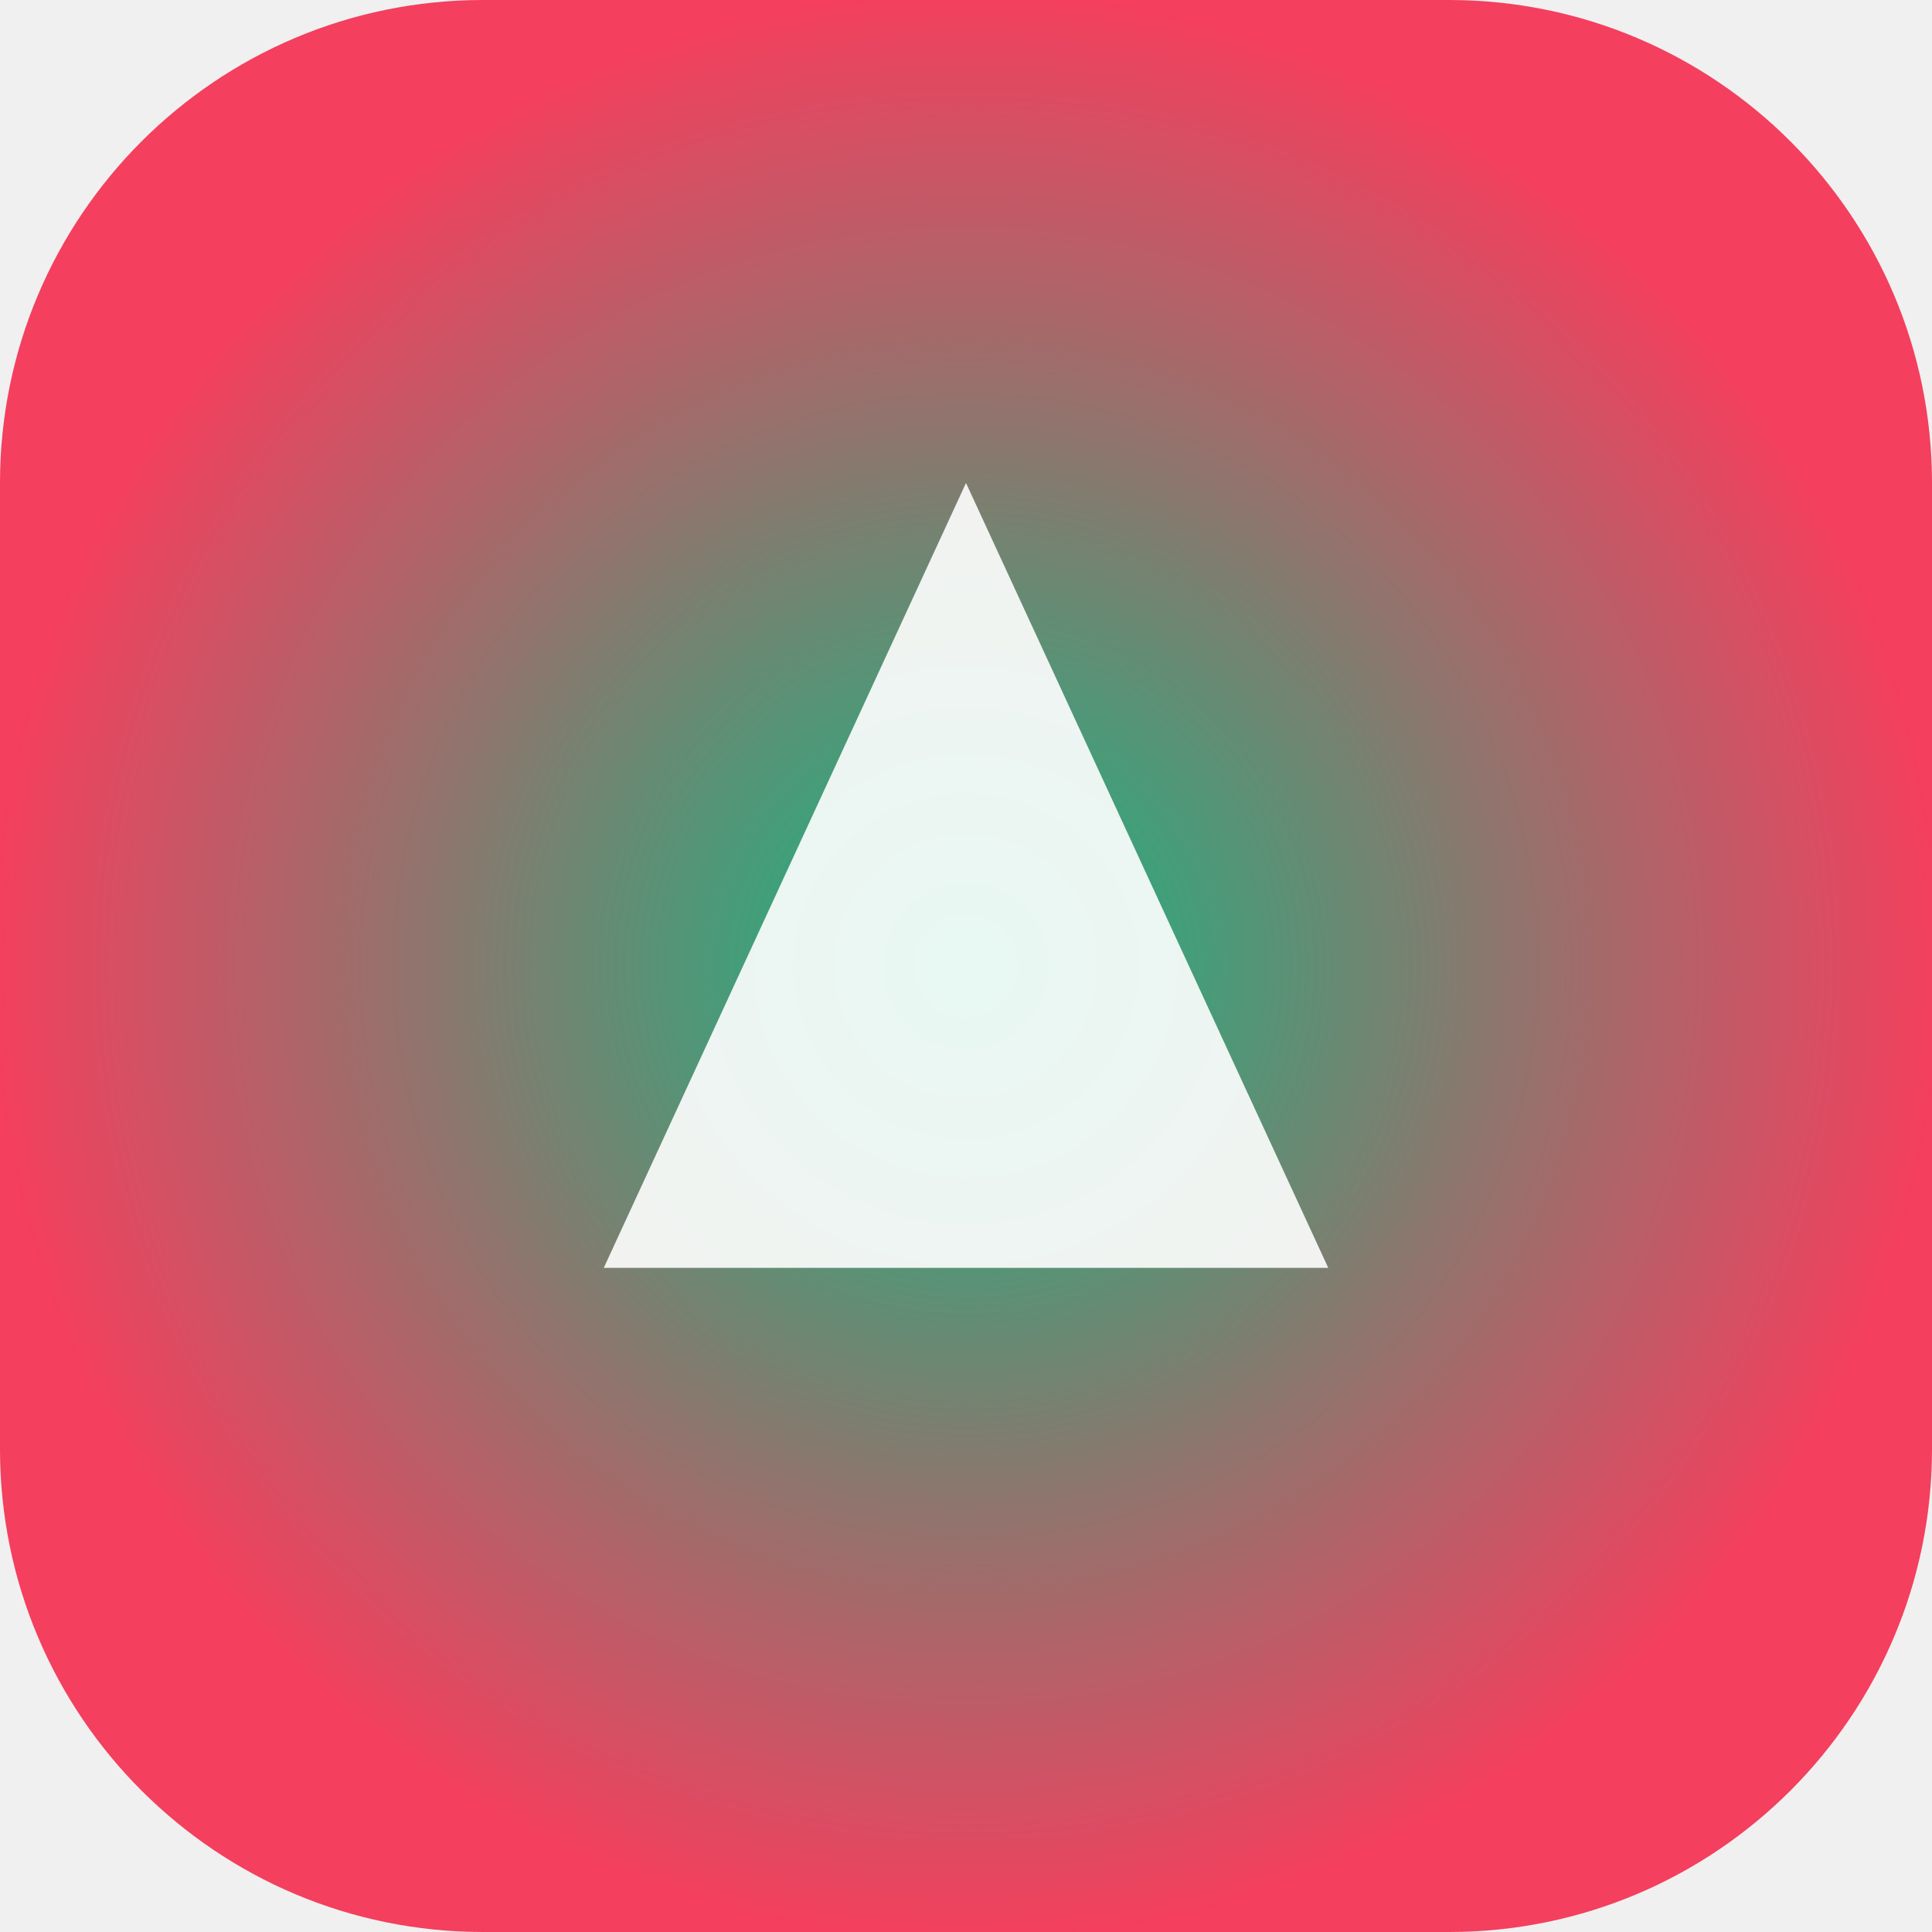
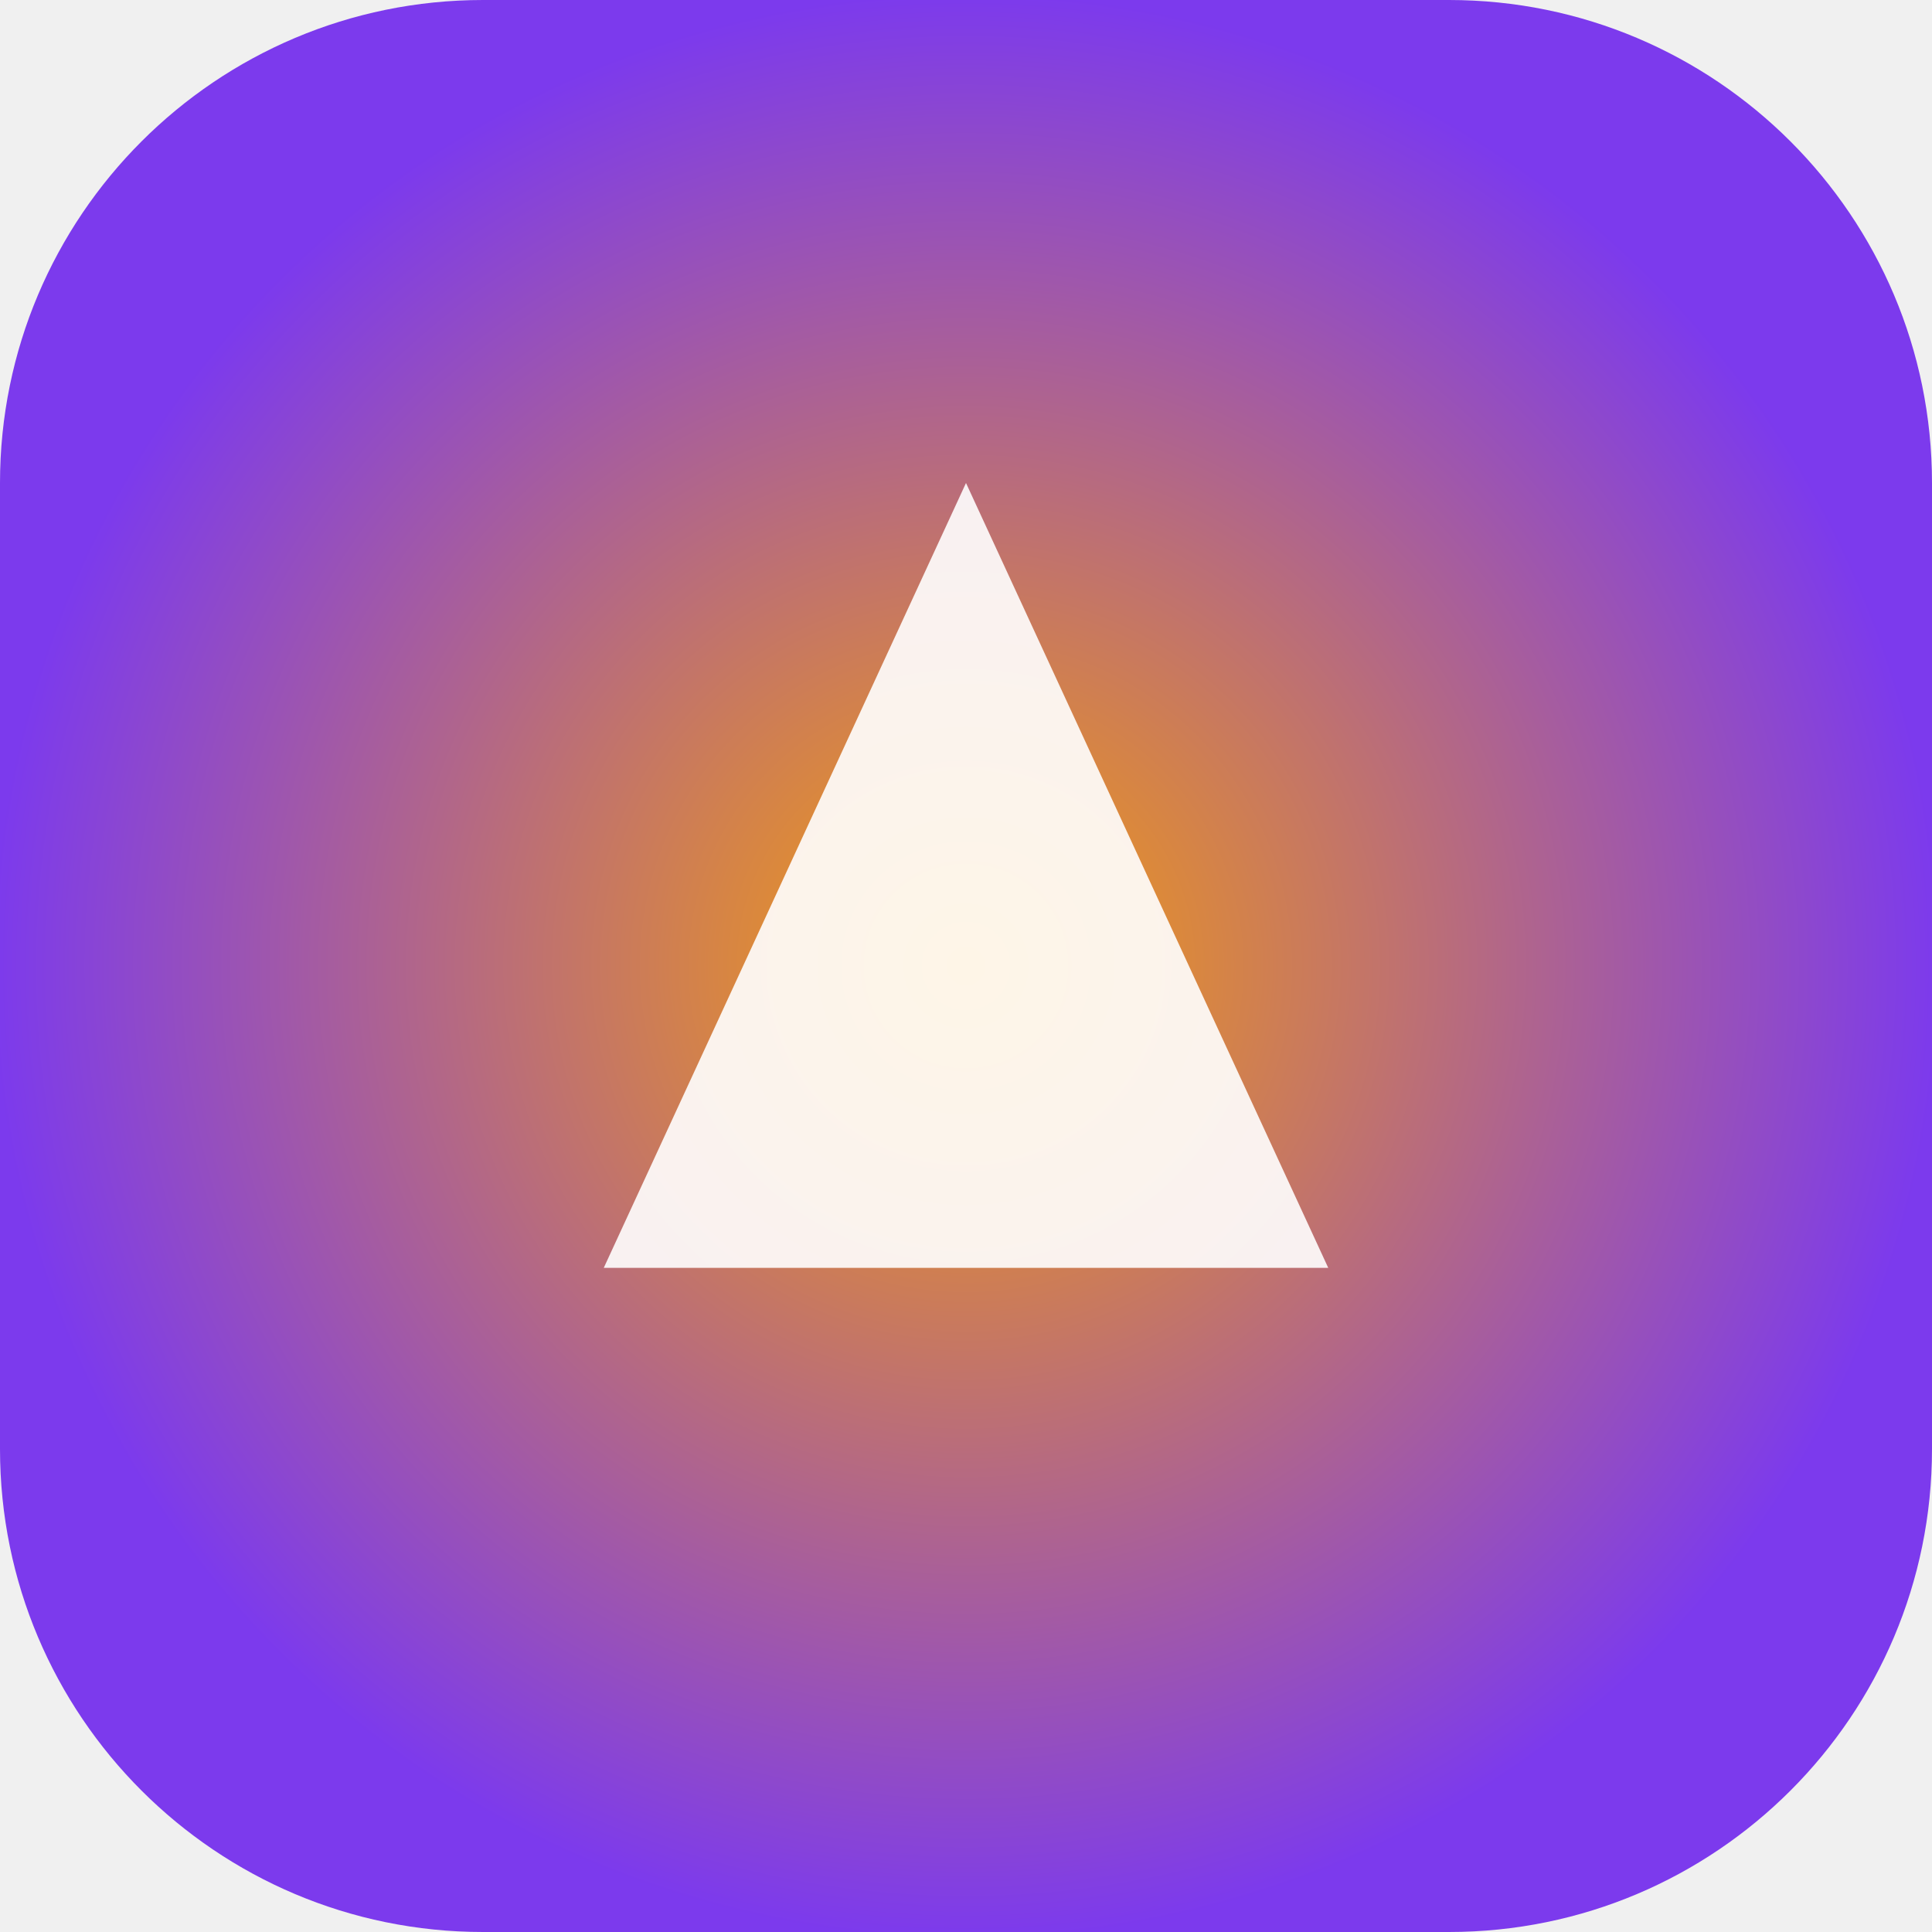
<svg xmlns="http://www.w3.org/2000/svg" width="64" height="64" viewBox="0 0 64 64">
  <defs>
-     <radialGradient id="f5598" cx="50%" cy="50%" r="50%">
-       <stop offset="0%" stop-color="#10B981" />
-       <stop offset="100%" stop-color="#F43F5E" />
+     <radialGradient id="f8506" cx="50%" cy="50%" r="50%">
+       <stop offset="0%" stop-color="#F59E0B" />
+       <stop offset="100%" stop-color="#7C3AED" />
    </radialGradient>
  </defs>
-   <rect width="64" height="64" rx="16" fill="url(#f5598)" />
+   <rect width="64" height="64" rx="16" fill="url(#f8506)" />
  <path d="M20 42 L32 16 L44 42 Z" fill="#fff" opacity="0.9" />
</svg>
